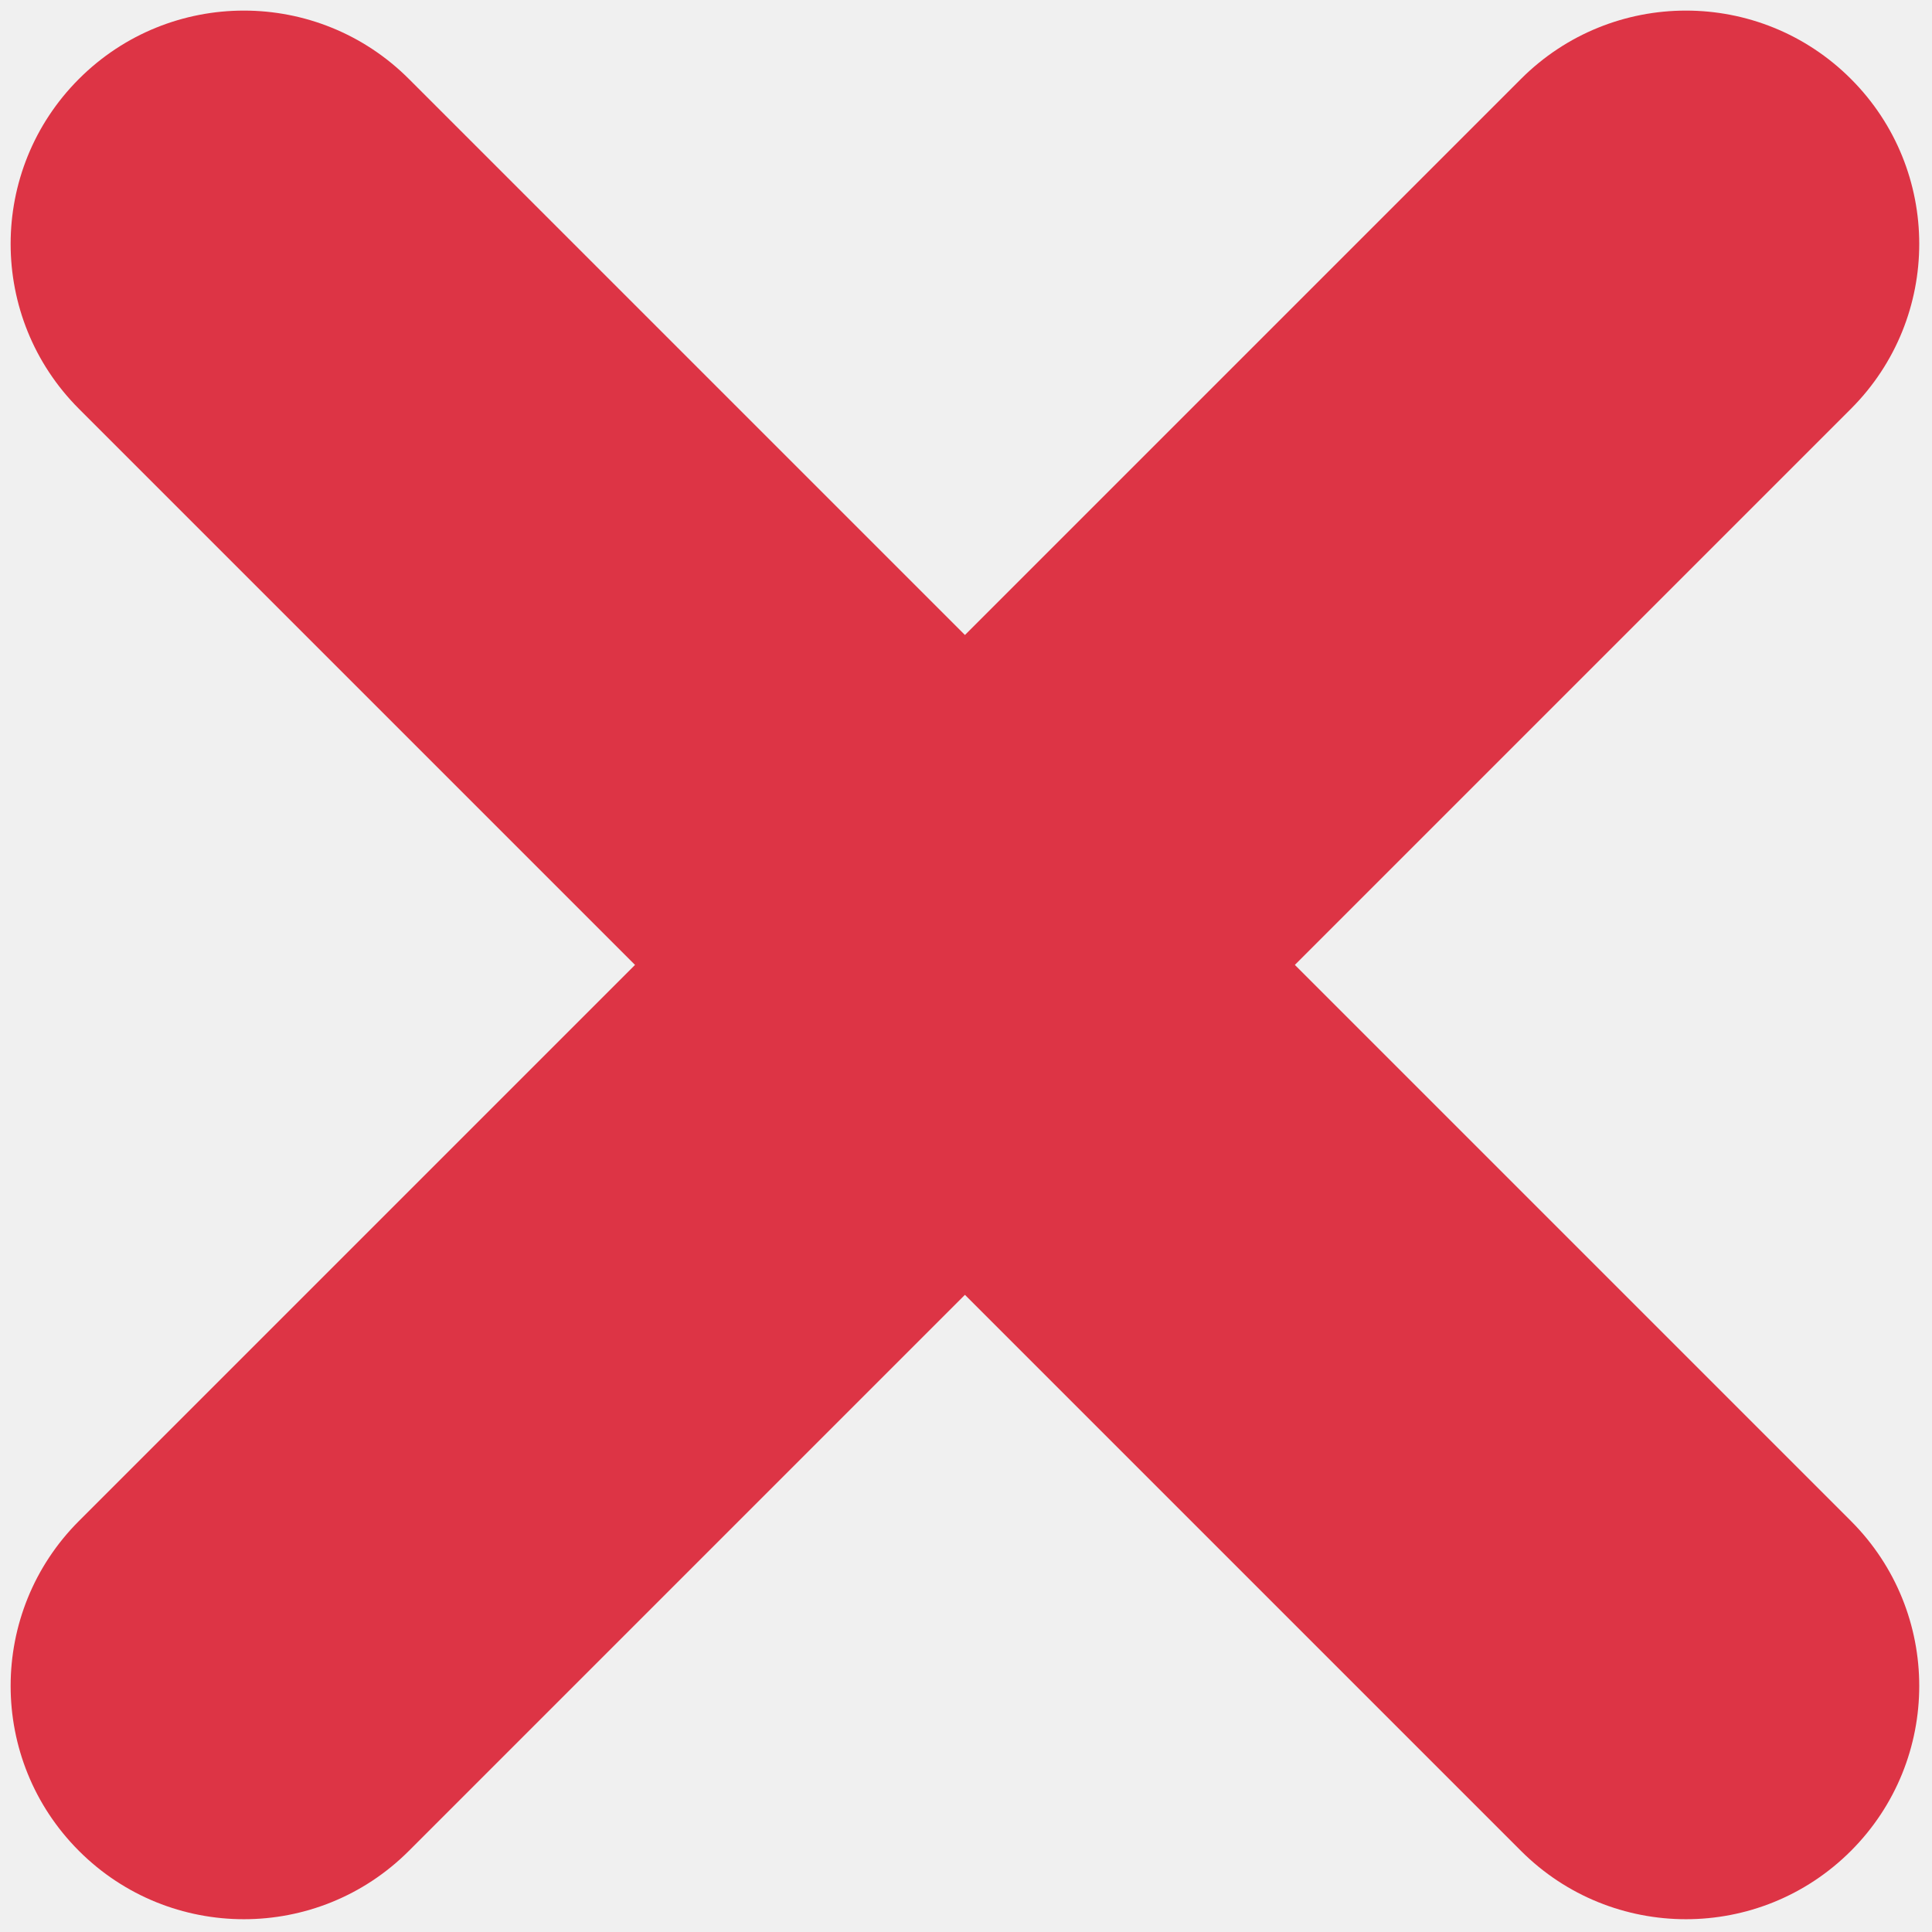
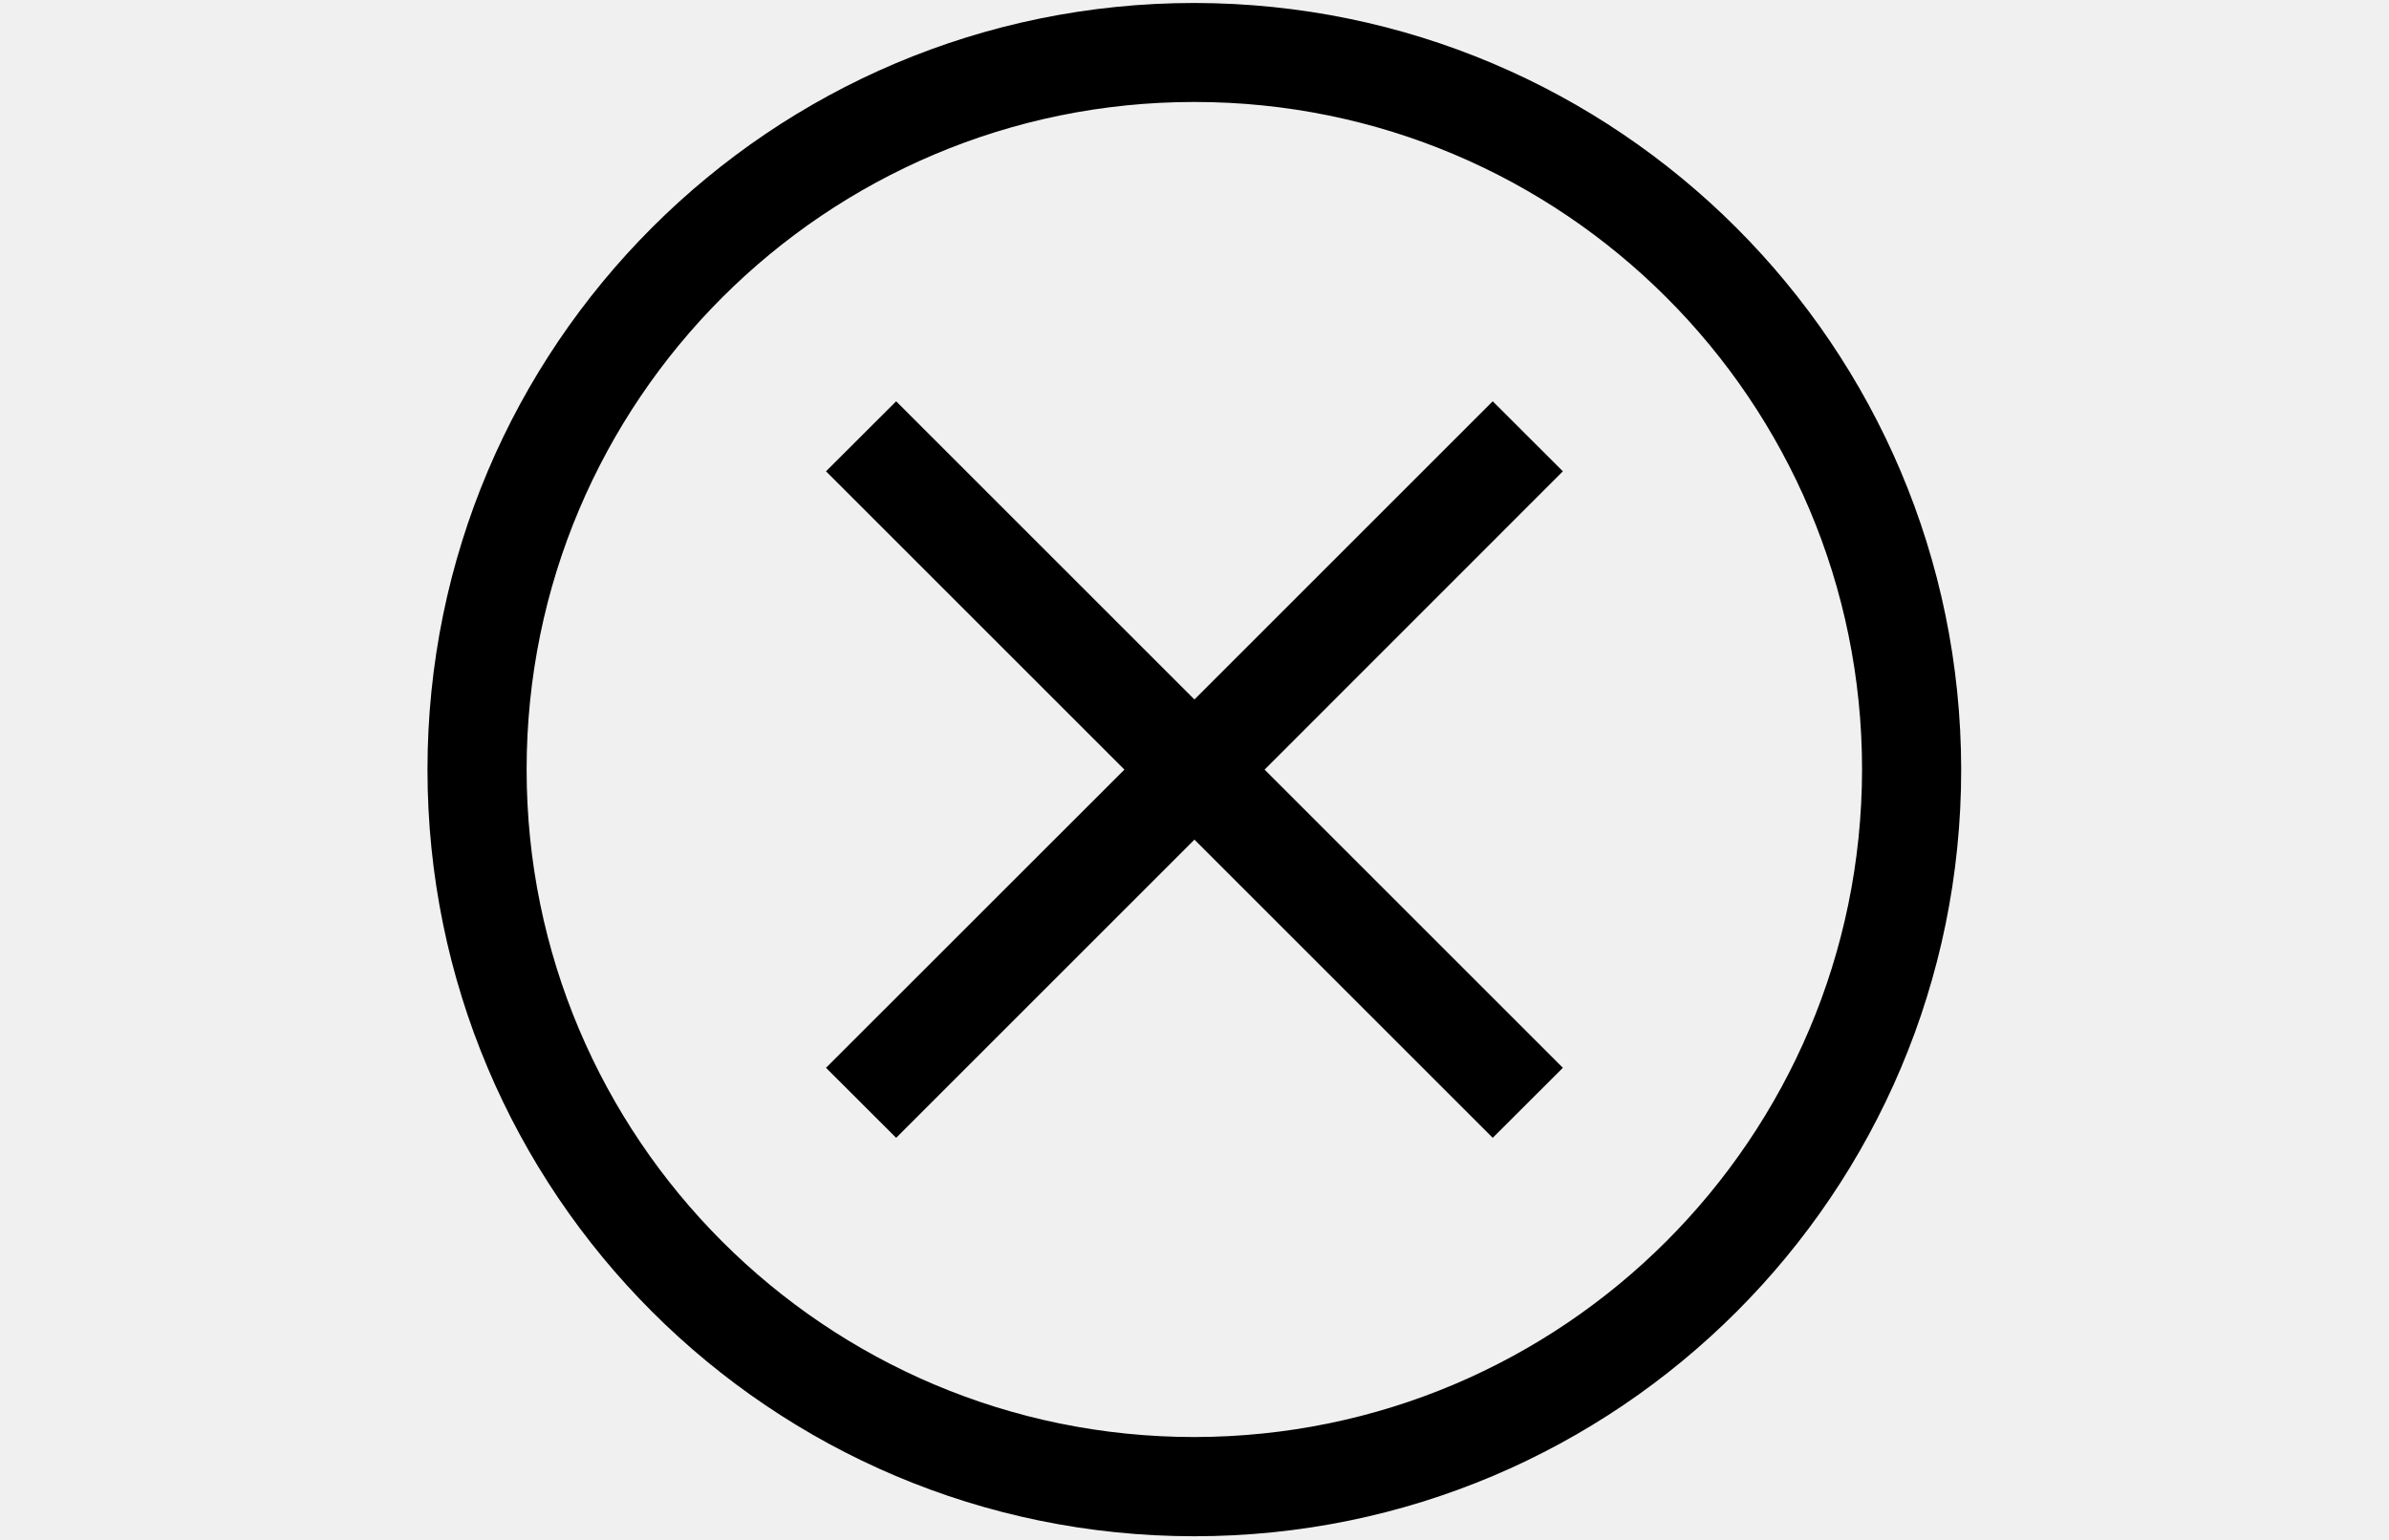
- <svg xmlns="http://www.w3.org/2000/svg" version="1.1" width="256" height="256" viewBox="0 0 256 256" xml:space="preserve">
+ <svg xmlns="http://www.w3.org/2000/svg" id="Réteg_1" data-name="Réteg 1" viewBox="0 0 216.89 139.77">
  <defs>
- </defs>
-   <g style="stroke: none; stroke-width: 0; stroke-dasharray: none; stroke-linecap: butt; stroke-linejoin: miter; stroke-miterlimit: 10; fill: none; fill-rule: nonzero; opacity: 1;" transform="translate(1.406593 1.406593) scale(2.81 2.81)">
-     <path d="M 11 90 c -2.815 0 -5.63 -1.074 -7.778 -3.222 c -4.295 -4.296 -4.295 -11.261 0 -15.557 l 68 -68 c 4.297 -4.296 11.26 -4.296 15.557 0 c 4.296 4.296 4.296 11.261 0 15.557 l -68 68 C 16.63 88.926 13.815 90 11 90 z" style="stroke: none; stroke-width: 1; stroke-dasharray: none; stroke-linecap: butt; stroke-linejoin: miter; stroke-miterlimit: 10; fill: rgb(221,52,69); fill-rule: nonzero; opacity: 1;" transform=" matrix(1 0 0 1 0 0) " stroke-linecap="round" />
-     <path d="M 79 90 c -2.815 0 -5.63 -1.074 -7.778 -3.222 l -68 -68 c -4.295 -4.296 -4.295 -11.261 0 -15.557 c 4.296 -4.296 11.261 -4.296 15.557 0 l 68 68 c 4.296 4.296 4.296 11.261 0 15.557 C 84.63 88.926 81.815 90 79 90 z" style="stroke: none; stroke-width: 1; stroke-dasharray: none; stroke-linecap: butt; stroke-linejoin: miter; stroke-miterlimit: 10; fill: rgb(221,52,69); fill-rule: nonzero; opacity: 1;" transform=" matrix(1 0 0 1 0 0) " stroke-linecap="round" />
-   </g>
+     <style>.cls-1{fill:#fff;}</style>
+   </defs>
+   <path class="cls-1" d="M141.89,97l-6.37,6.36L108.44,76.25,81.36,103.33,75,97l27.09-27.08L75,42.8l6.37-6.36,27.08,27.08,27.08-27.08,6.37,6.36L114.81,69.89Z" />
+   <path d="M108.44.27a69.62,69.62,0,1,0,69.61,69.62A69.69,69.69,0,0,0,108.44.27Zm0,130.23a60.62,60.62,0,1,1,60.61-60.61A60.68,60.68,0,0,1,108.44,130.5Z" />
+   <polygon points="114.81 69.89 141.89 96.97 135.52 103.33 108.44 76.25 81.36 103.33 74.99 96.97 102.08 69.89 74.99 42.8 81.36 36.44 108.44 63.52 135.52 36.44 141.89 42.8 114.81 69.89" />
</svg>
